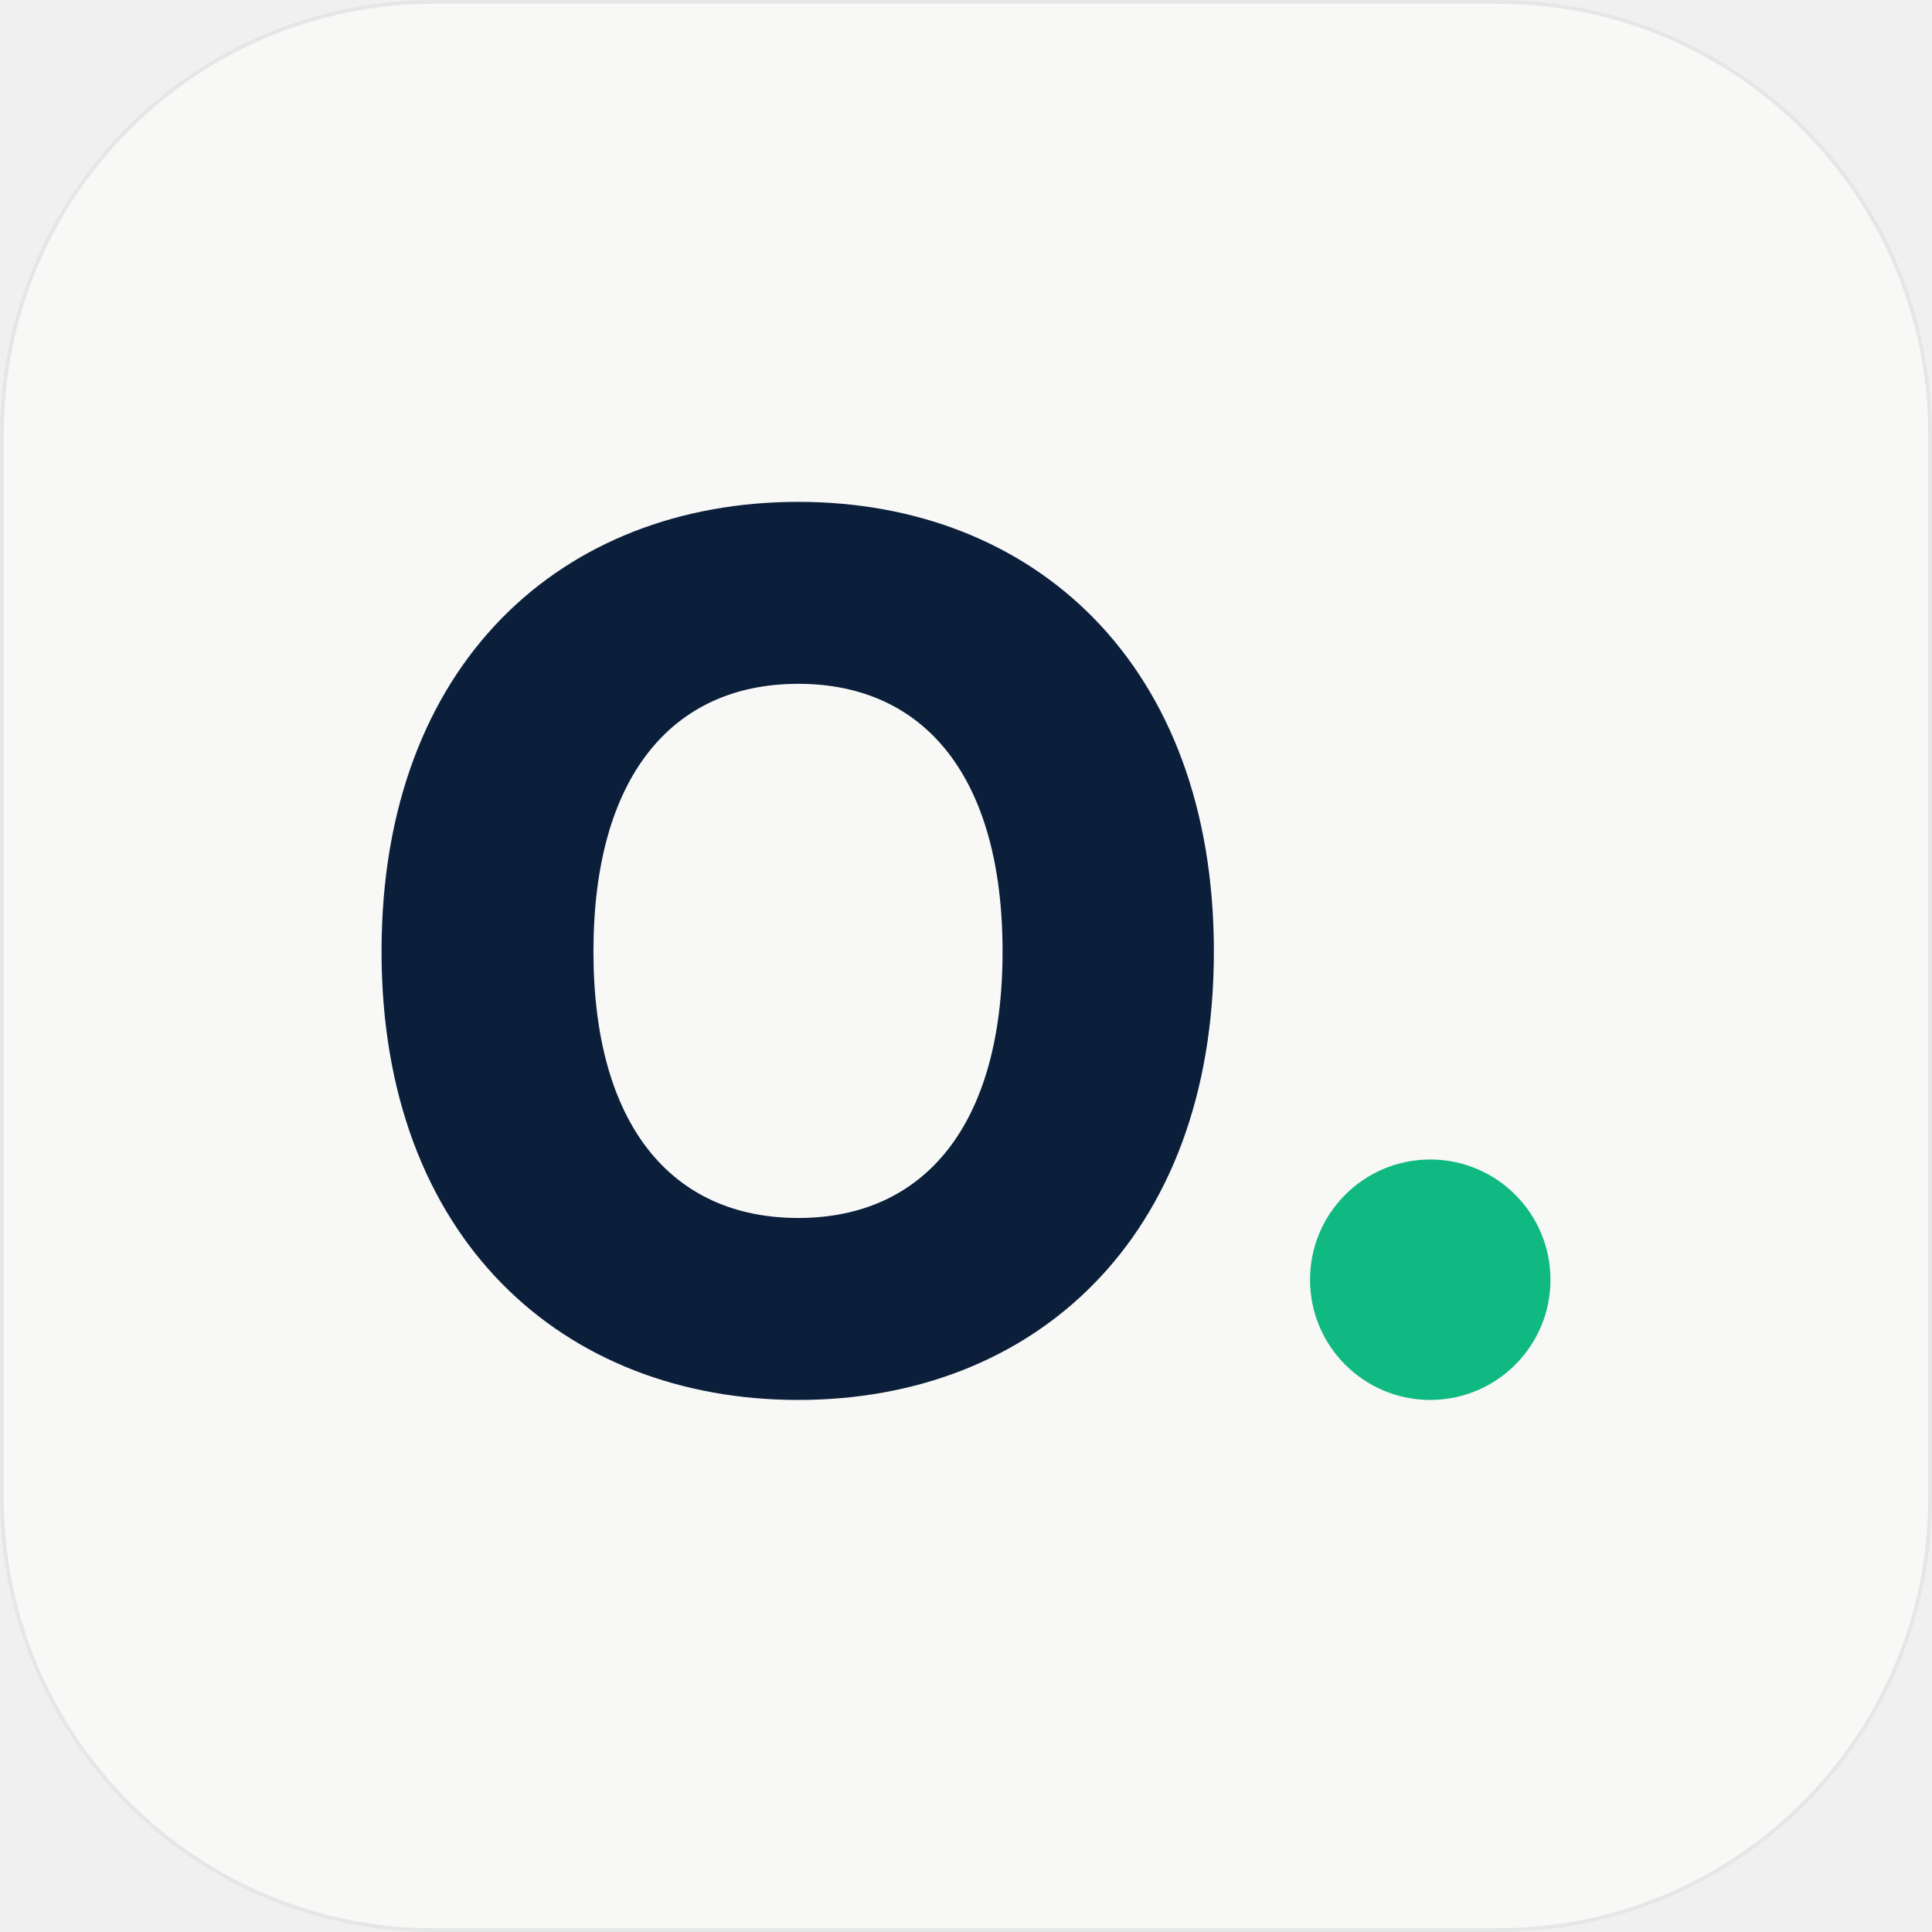
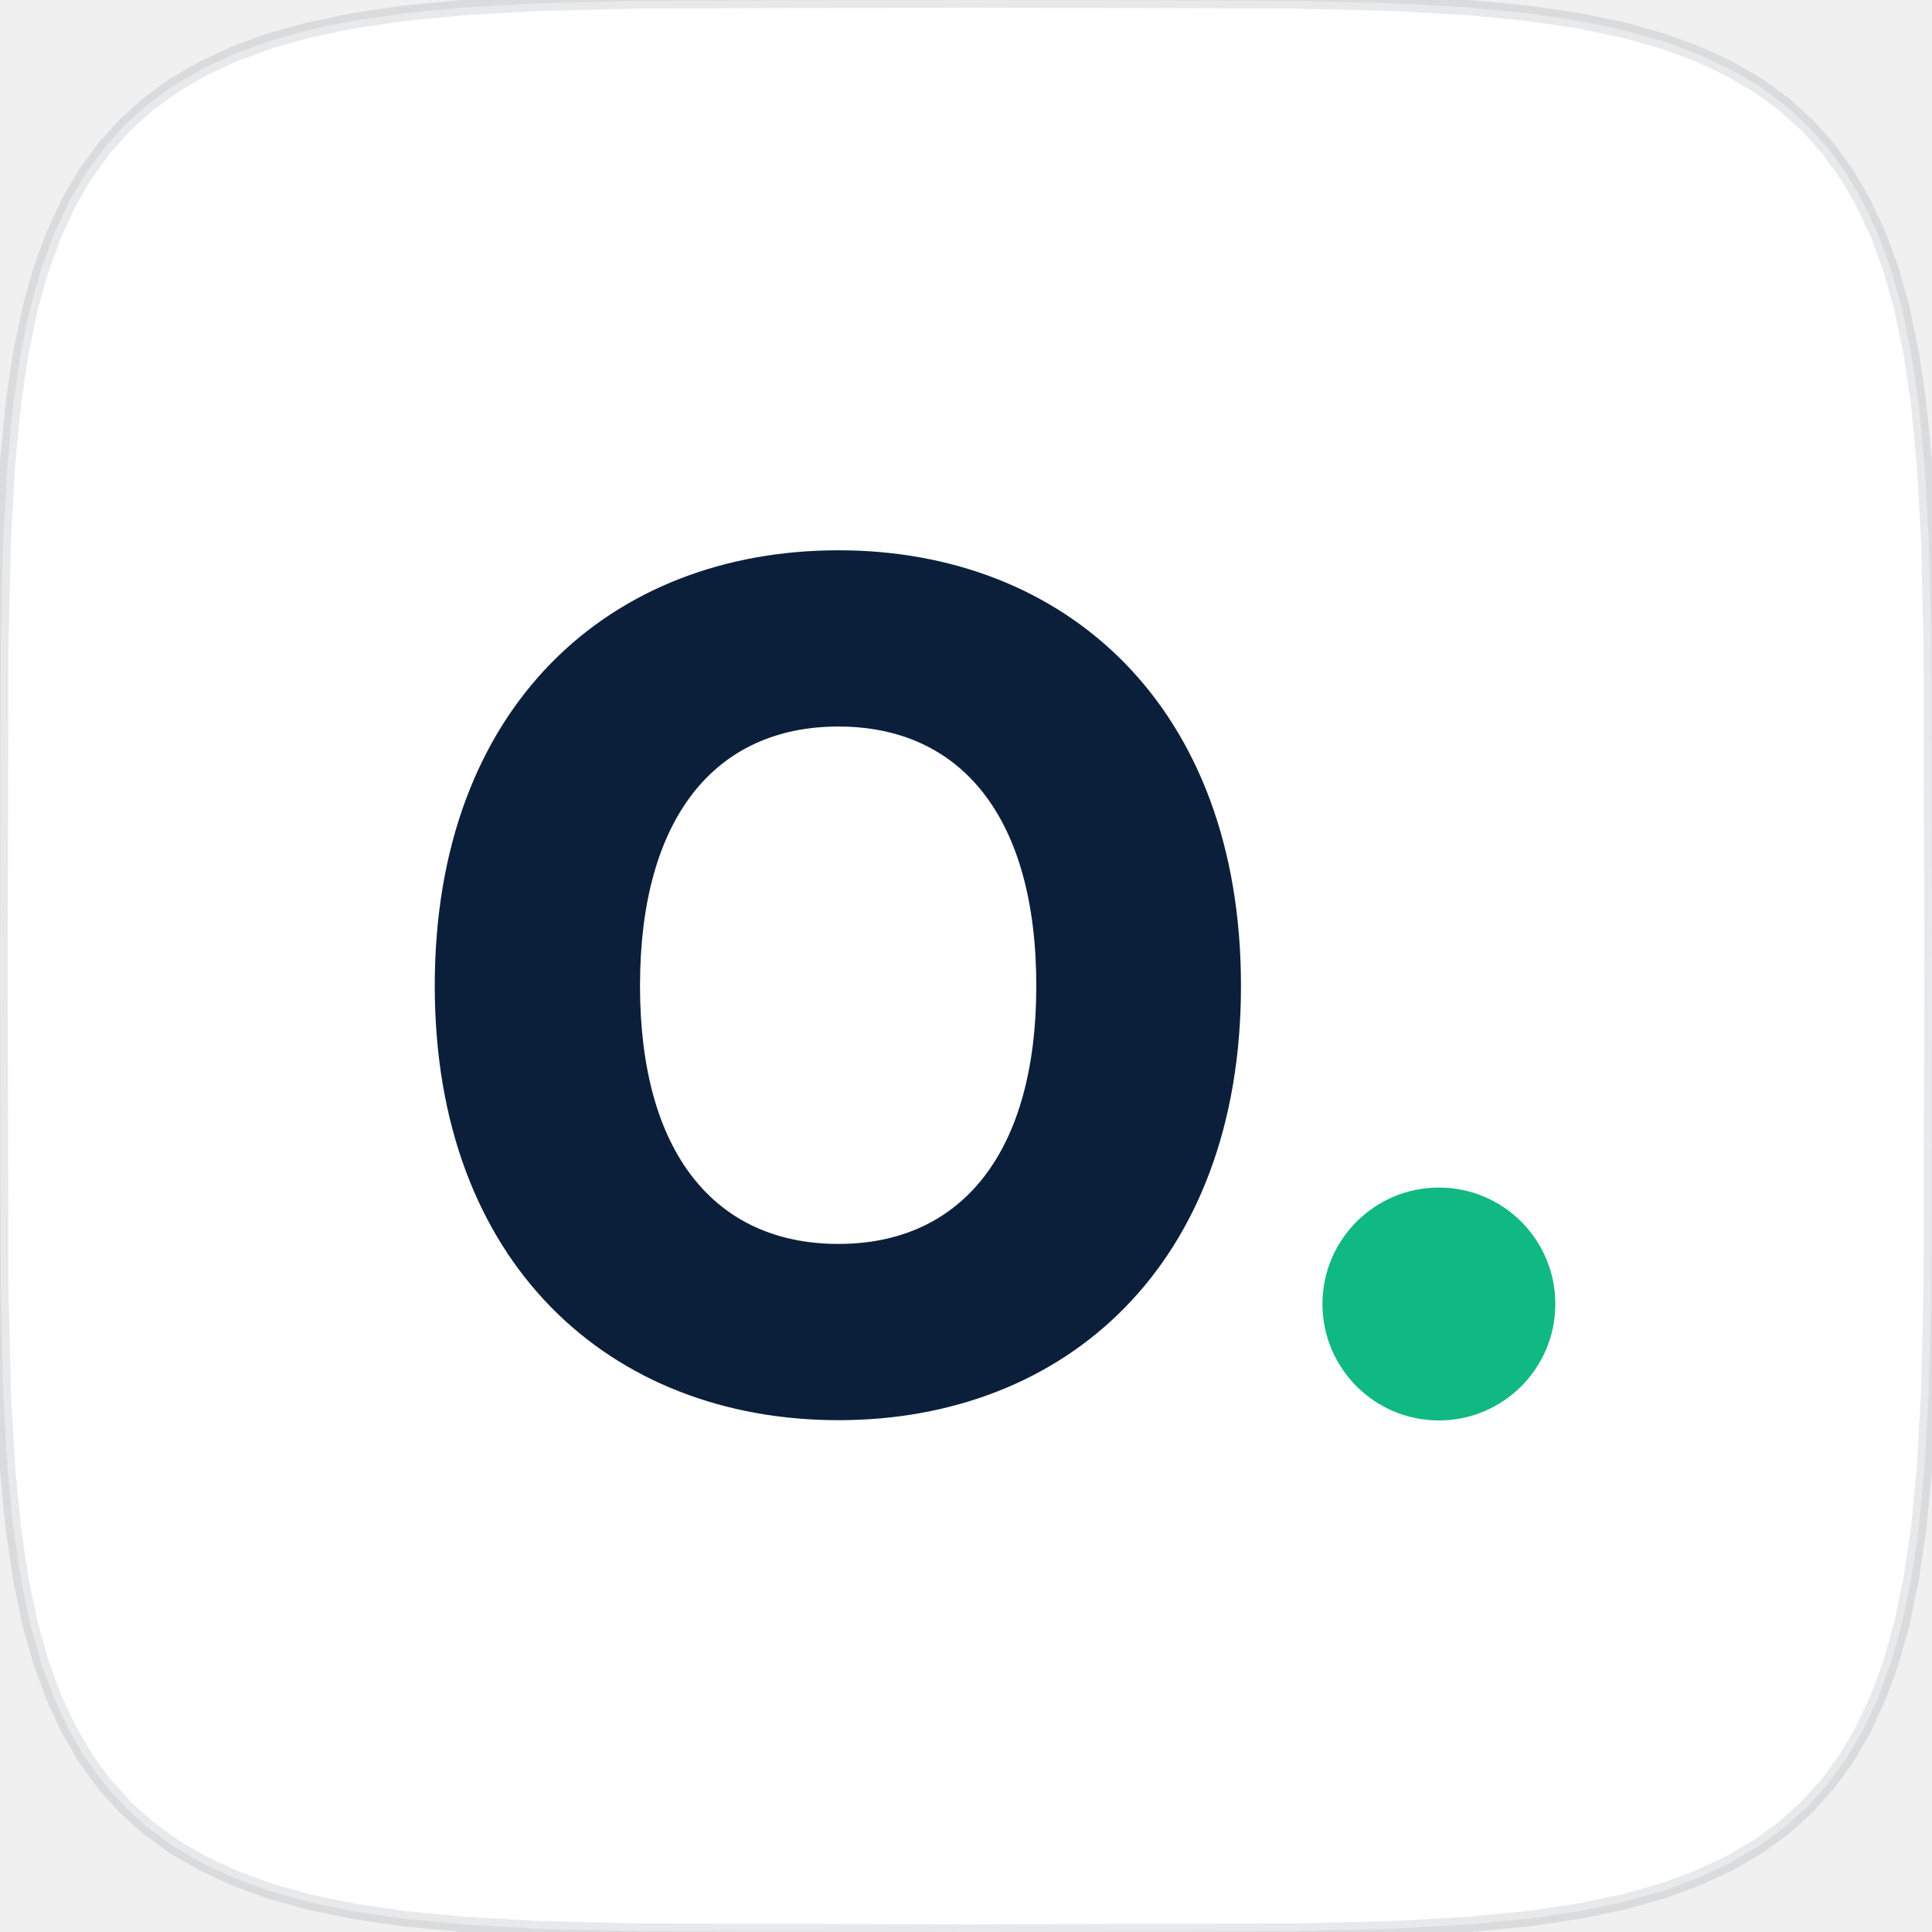
- <svg xmlns="http://www.w3.org/2000/svg" viewBox="0 0 512 512" role="img" aria-label="Oontu">
-   <rect x="0" y="0" width="512" height="512" rx="115" fill="#F8F8F6" />
-   <rect x="0.5" y="0.5" width="511" height="511" rx="114.5" fill="none" stroke="#0B1F3B" stroke-opacity=".08" />
-   <g transform="translate(62.87 77.98) scale(3.1858)">
-     <path d="M46.672 91.977C66.154 91.977 81.242 78.646 81.242 54.672C81.242 30.648 66.154 17.27 46.672 17.27C27.092 17.27 12.004 30.648 12.004 54.672C12.004 78.549 27.092 91.977 46.672 91.977ZM46.672 76.84C36.076 76.84 29.631 69.027 29.631 54.672C29.631 40.268 36.076 32.406 46.672 32.406C57.219 32.406 63.664 40.219 63.664 54.672C63.664 69.027 57.219 76.84 46.672 76.84Z" fill="#0B1F3B" />
+ <svg xmlns="http://www.w3.org/2000/svg" viewBox="0 0 100 100" role="img" aria-label="Oontu">
+   <style>.s{display:none}@media (max-width:48px){.l{display:none}.s{display:inline}}</style>
+   <defs>
+     <path id="o" d="M46.672 91.977C66.154 91.977 81.242 78.646 81.242 54.672 81.242 30.648 66.154 17.27 46.672 17.27 27.092 17.27 12.004 30.648 12.004 54.672 12.004 78.549 27.092 91.977 46.672 91.977ZM46.672 76.84C36.076 76.84 29.631 69.027 29.631 54.672 29.631 40.268 36.076 32.406 46.672 32.406 57.219 32.406 63.664 40.219 63.664 54.672 63.664 69.027 57.219 76.84 46.672 76.84Z" />
+   </defs>
+   <path d="M100 50L99.96 66.8 99.83 72.14 99.61 76.01 99.31 79.12 98.92 81.75 98.44 84.05 97.87 86.08 97.2 87.89 96.44 89.52 95.58 91 94.61 92.33 93.53 93.53 92.33 94.61 91 95.58 89.52 96.44 87.89 97.2 86.08 97.87 84.05 98.44 81.75 98.92 79.12 99.31 76.01 99.61 72.14 99.83 66.8 99.96 50 100 33.2 99.96 27.86 99.83 23.99 99.61 20.88 99.31 18.25 98.92 15.95 98.44 13.92 97.87 12.11 97.2 10.48 96.44 9 95.58 7.67 94.61 6.47 93.53 5.39 92.33 4.42 91 3.56 89.52 2.8 87.89 2.13 86.08 1.56 84.05 1.08 81.75 .69 79.12 .39 76.01 .17 72.14 .04 66.8 0 50 .04 33.2 .17 27.86 .39 23.99 .69 20.88 1.08 18.25 1.56 15.95 2.13 13.92 2.8 12.11 3.56 10.48 4.42 9 5.39 7.67 6.47 6.47 7.67 5.39 9 4.42 10.48 3.56 12.11 2.8 13.92 2.13 15.95 1.56 18.25 1.08 20.88 .69 23.99 .39 27.86 .17 33.2 .04 50 0 66.8 .04 72.14 .17 76.01 .39 79.12 .69 81.75 1.08 84.05 1.56 86.08 2.13 87.89 2.8 89.52 3.56 91 4.42 92.33 5.39 93.53 6.47 94.61 7.67 95.58 9 96.44 10.48 97.2 12.11 97.87 13.92 98.44 15.95 98.92 18.25 99.31 20.88 99.61 23.99 99.83 27.86 99.96 33.2Z" fill="#FFFFFF" />
+   <path d="M100 50L99.96 66.8 99.83 72.14 99.61 76.01 99.31 79.12 98.92 81.75 98.44 84.05 97.87 86.08 97.2 87.89 96.44 89.52 95.58 91 94.61 92.33 93.53 93.53 92.33 94.61 91 95.58 89.52 96.44 87.89 97.2 86.08 97.87 84.05 98.44 81.75 98.92 79.12 99.31 76.01 99.61 72.14 99.83 66.8 99.96 50 100 33.2 99.96 27.86 99.83 23.99 99.61 20.88 99.31 18.25 98.92 15.95 98.44 13.92 97.87 12.11 97.2 10.48 96.44 9 95.58 7.67 94.61 6.47 93.53 5.39 92.33 4.42 91 3.56 89.52 2.8 87.89 2.13 86.08 1.56 84.05 1.08 81.75 .69 79.12 .39 76.01 .17 72.14 .04 66.8 0 50 .04 33.2 .17 27.86 .39 23.99 .69 20.88 1.08 18.25 1.56 15.95 2.13 13.92 2.8 12.11 3.56 10.48 4.42 9 5.39 7.67 6.47 6.47 7.67 5.39 9 4.42 10.48 3.56 12.11 2.8 13.92 2.13 15.95 1.56 18.25 1.08 20.88 .69 23.99 .39 27.86 .17 33.2 .04 50 0 66.8 .04 72.14 .17 76.01 .39 79.12 .69 81.75 1.08 84.05 1.56 86.08 2.13 87.89 2.8 89.52 3.56 91 4.42 92.33 5.39 93.53 6.47 94.61 7.67 95.58 9 96.44 10.48 97.2 12.11 97.87 13.92 98.44 15.95 98.92 18.25 99.31 20.88 99.61 23.99 99.83 27.86 99.96 33.2Z" fill="none" stroke="#0B1F3B" stroke-opacity=".1" stroke-width=".8" />
+   <g class="l">
+     <use href="#o" fill="#0B1F3B" transform="translate(15.268 18.074) scale(.6027)" />
+     <circle cx="74.477" cy="67.495" r="6.027" fill="#10B981" />
  </g>
-   <circle cx="379.03" cy="339.14" r="31.86" fill="#10B981" />
+   <g class="s">
+     <use href="#o" fill="#0B1F3B" transform="translate(2.69 10.888) scale(.7342)" />
+     <circle cx="78.489" cy="67.421" r="11.013" fill="#10B981" />
+   </g>
</svg>
